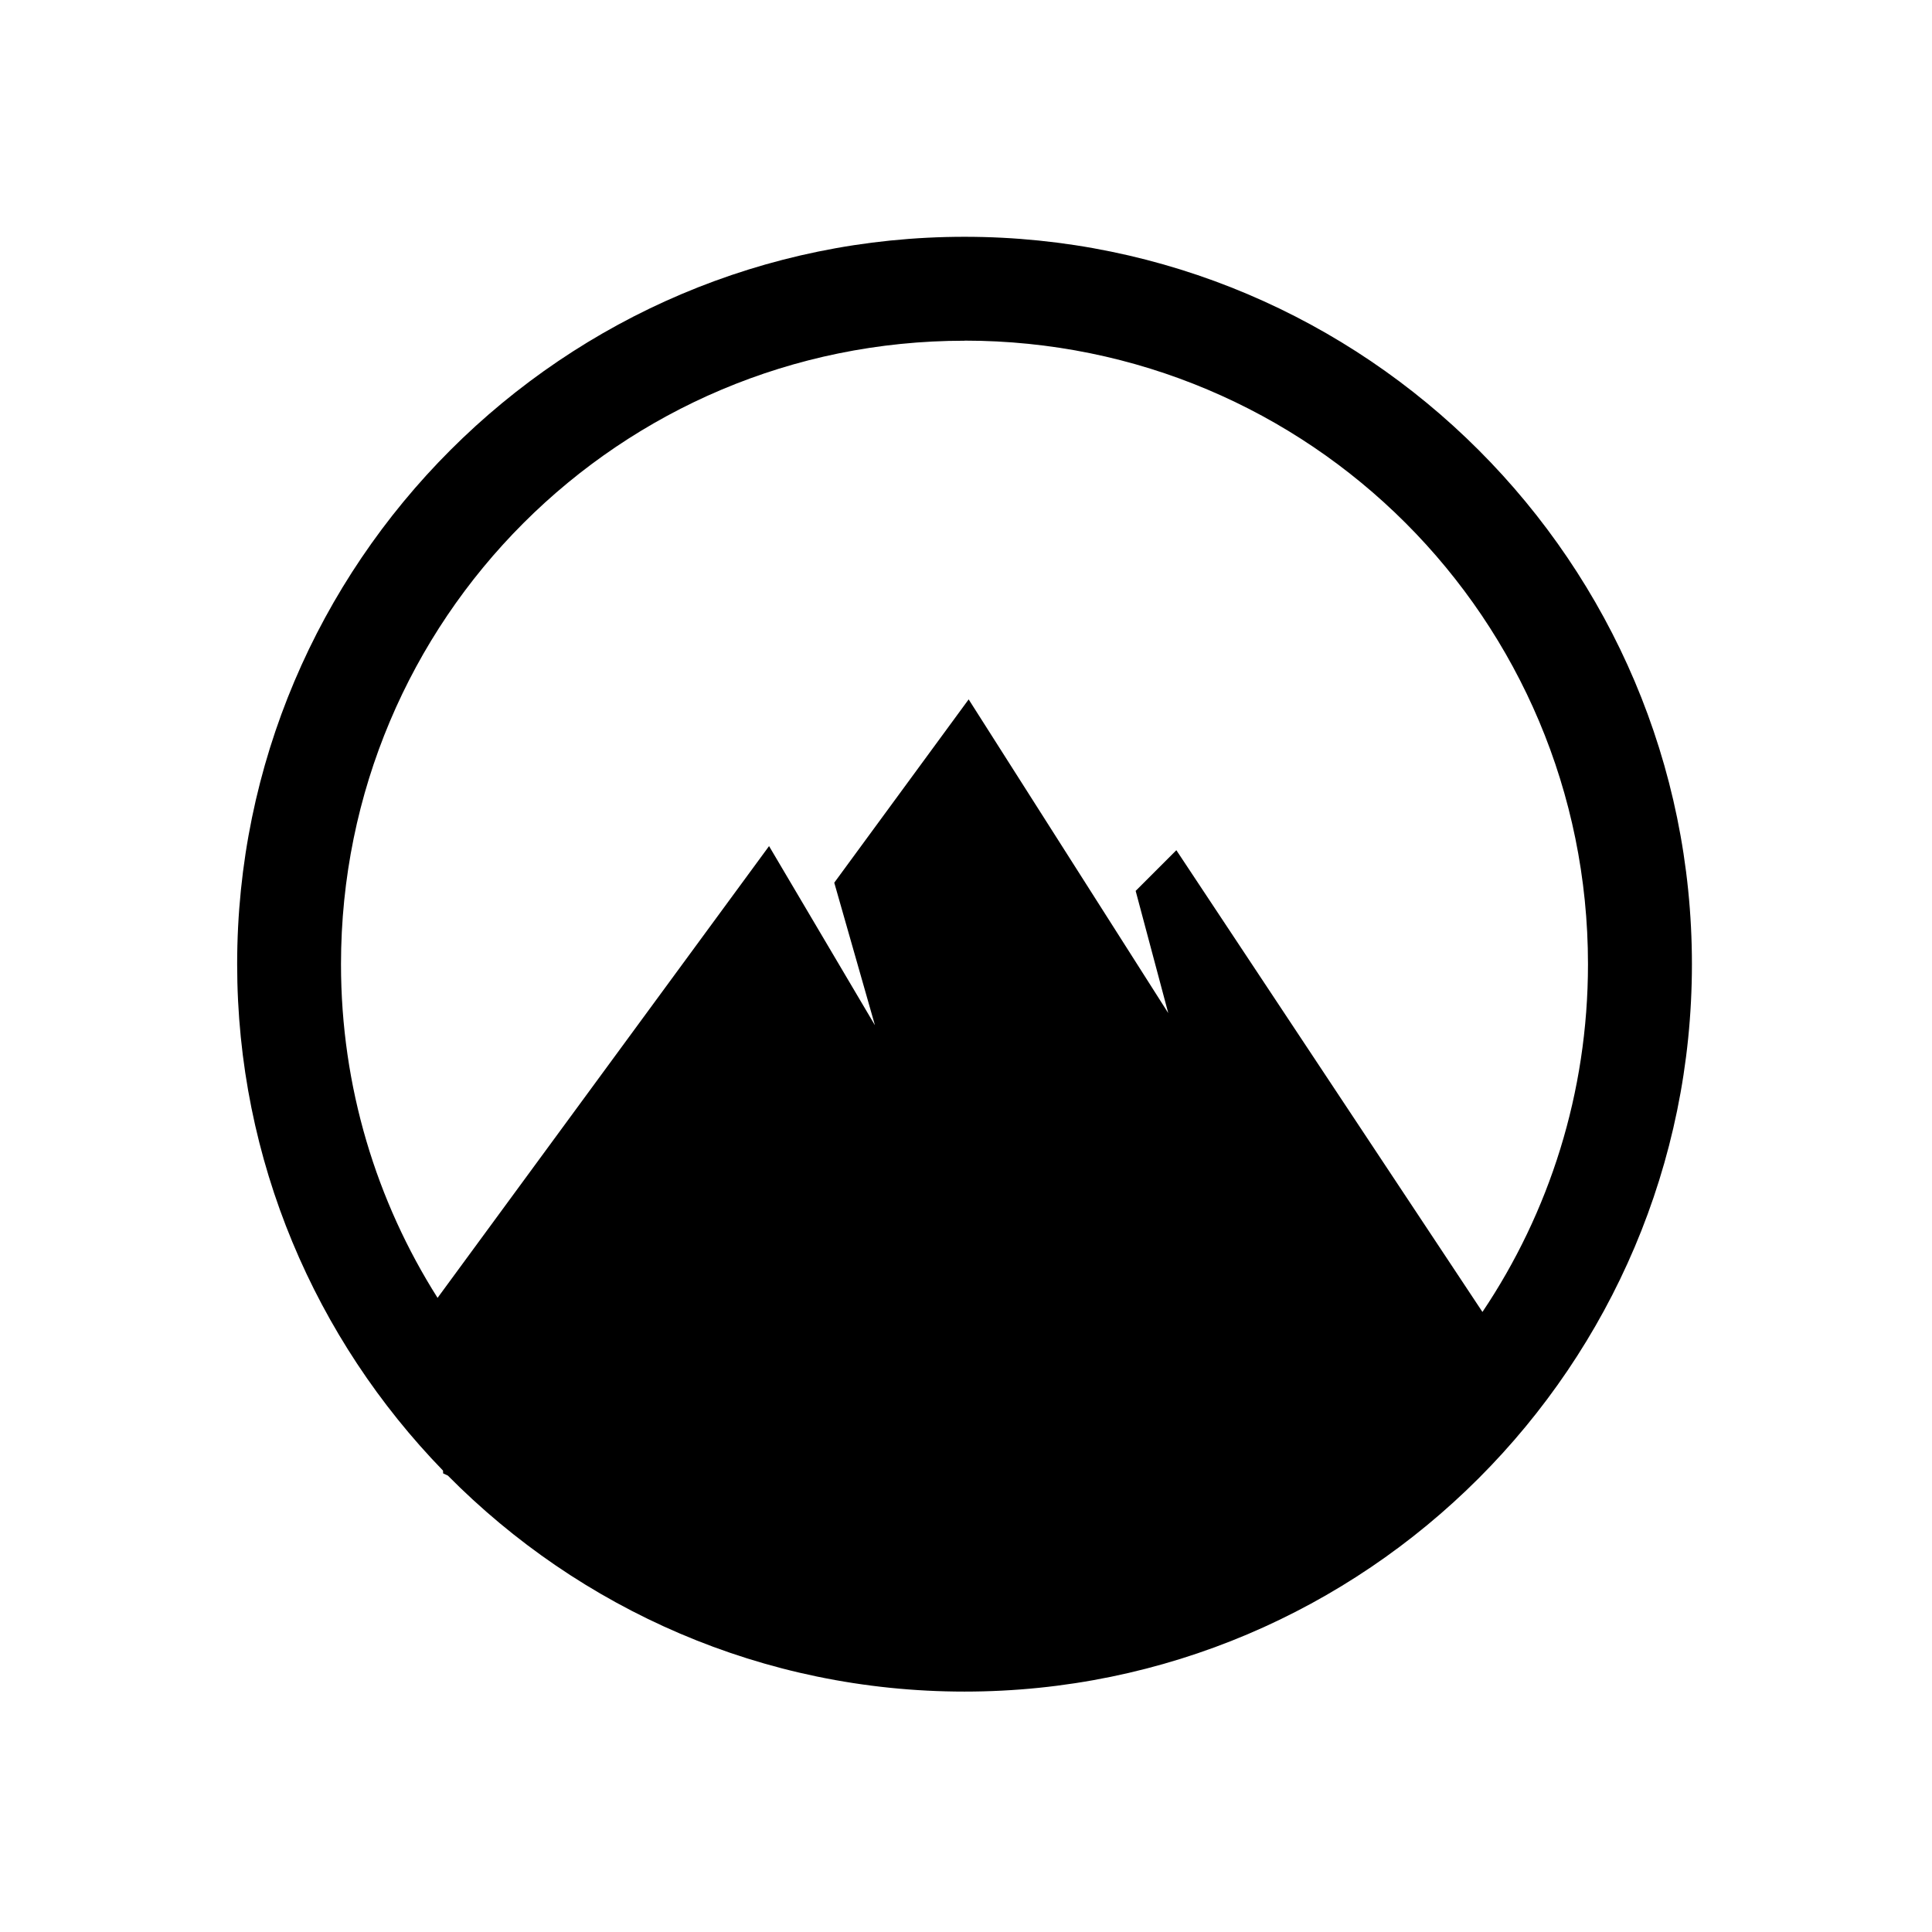
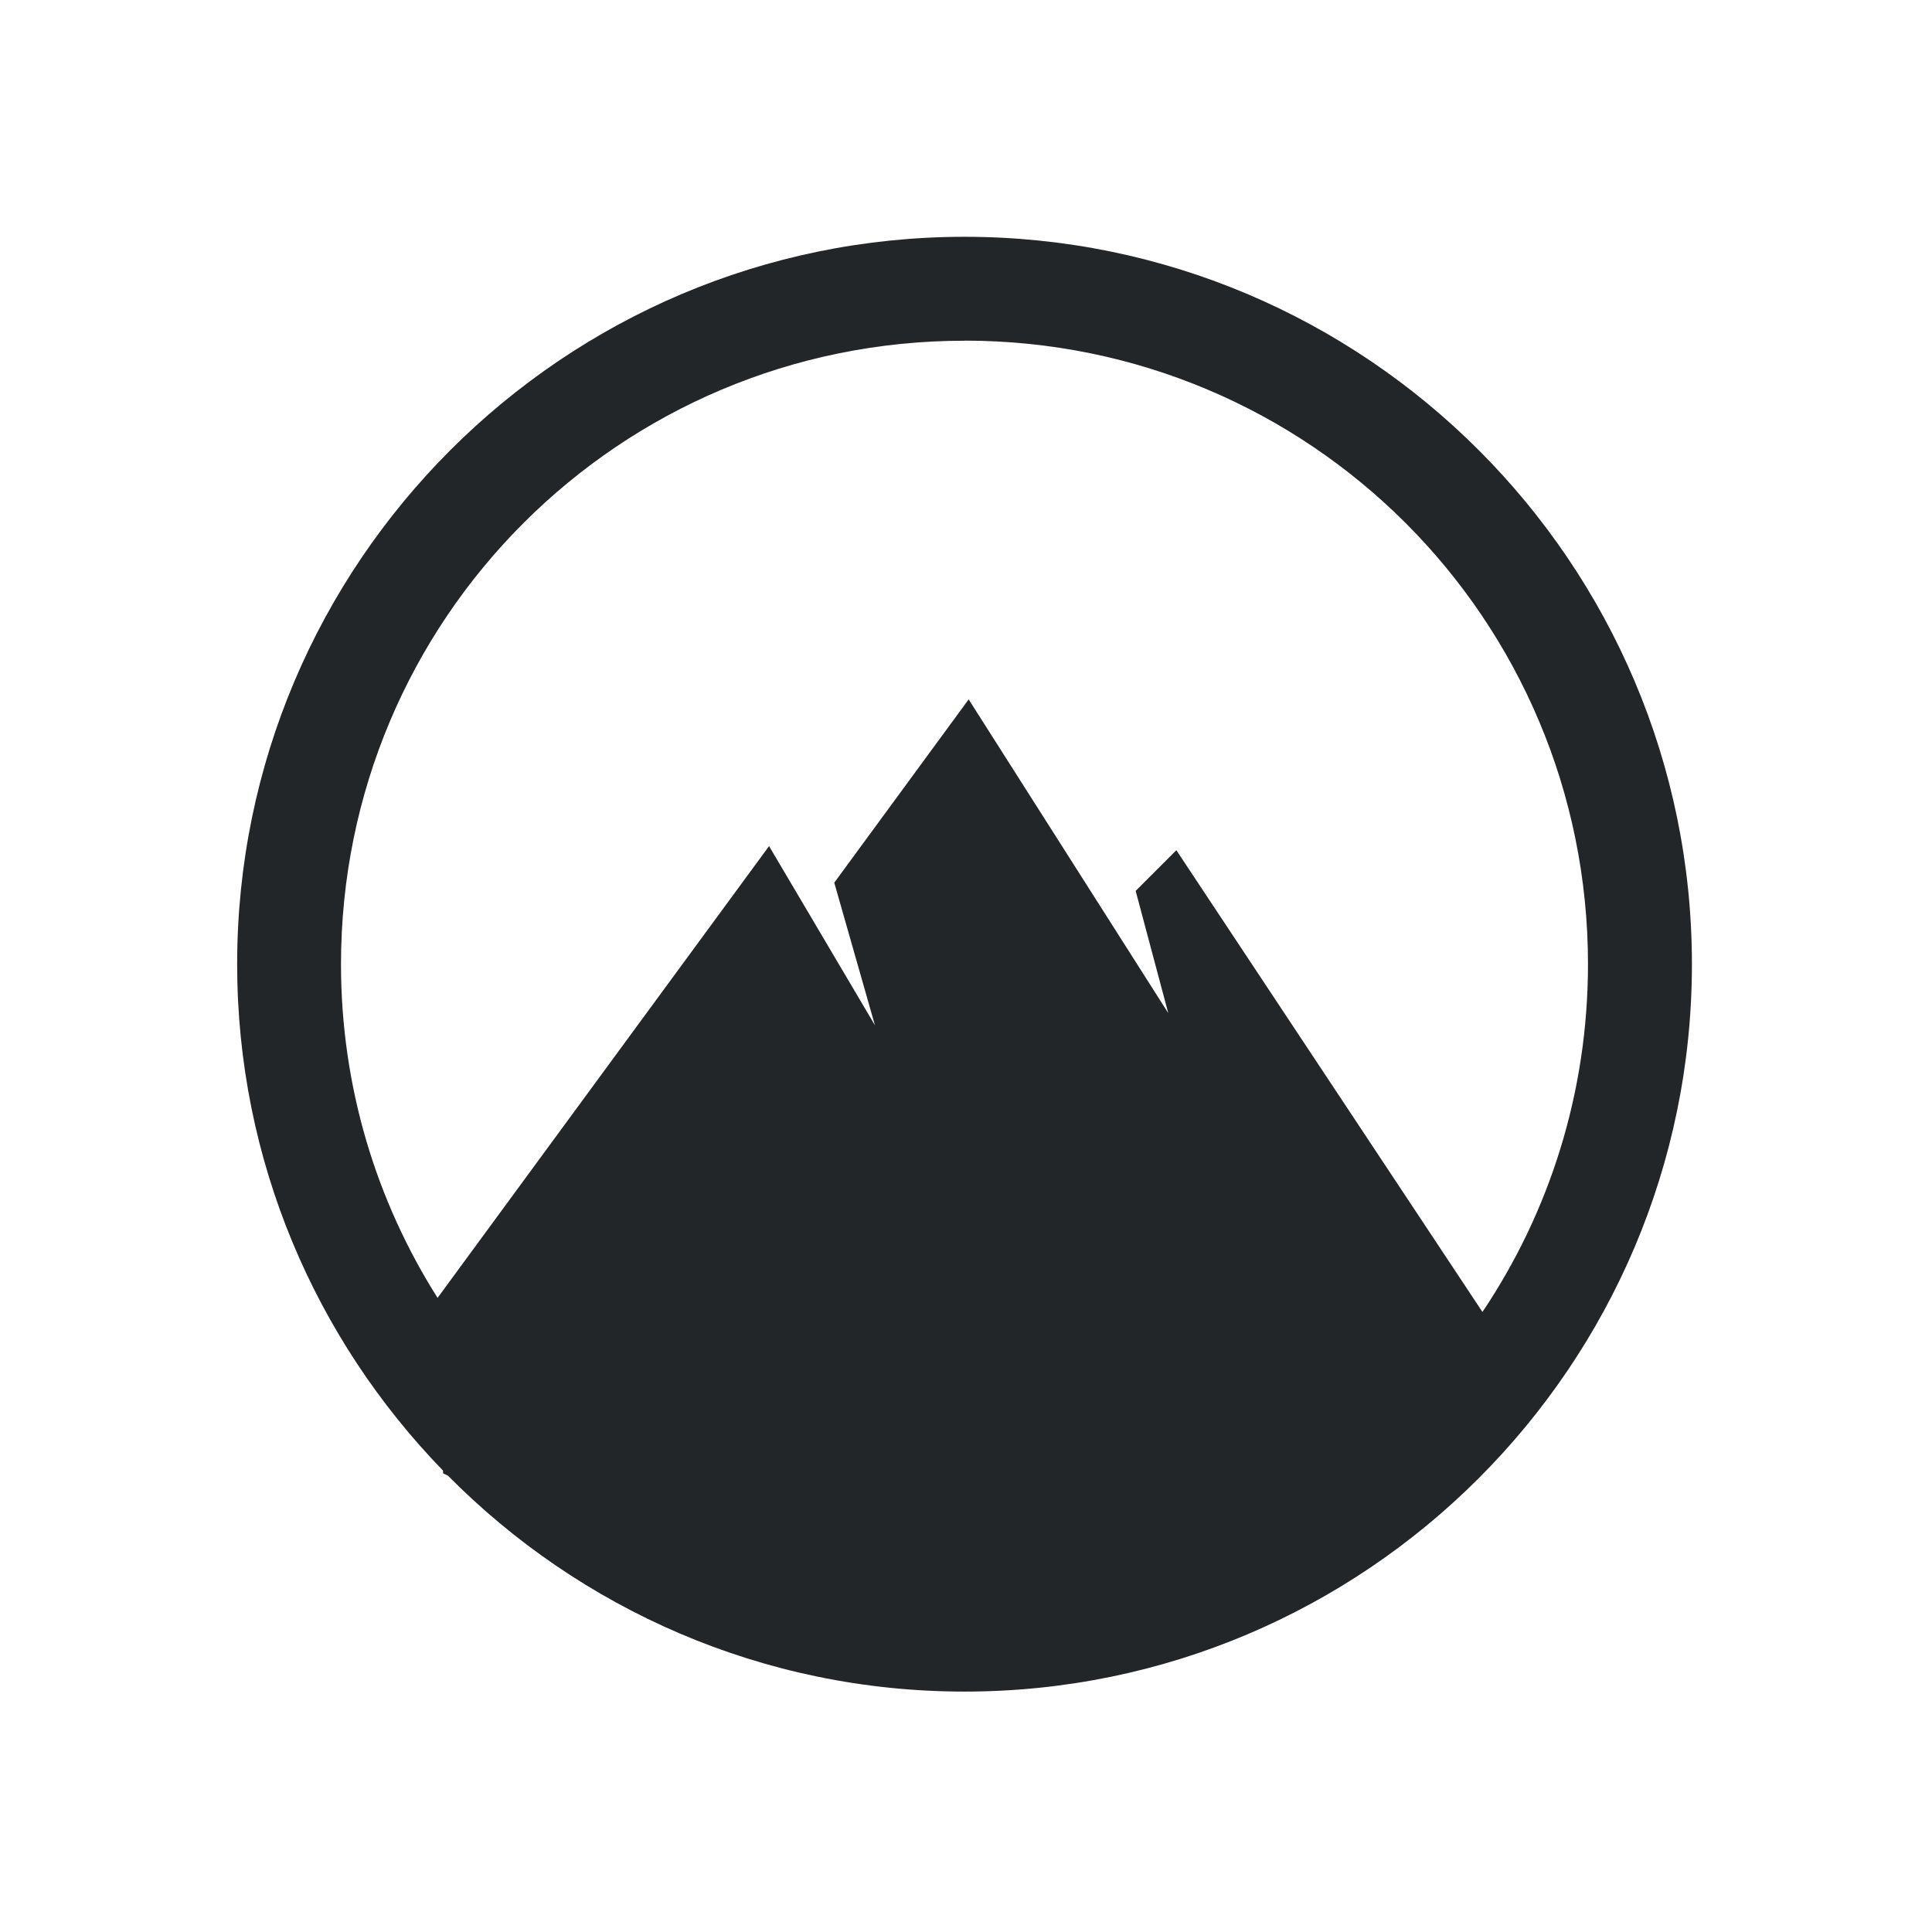
- <svg xmlns="http://www.w3.org/2000/svg" version="1.1" viewBox="0 0 16 16" preserveAspectRatio="xMidYMid meet">
-   <defs>
-     <style type="text/css" id="current-color-scheme" />
-   </defs>
+ <svg xmlns="http://www.w3.org/2000/svg" version="1.1" viewBox="0 0 16 16">
+   <style type="text/css" id="current-color-scheme">
+       .ColorScheme-Text { color:#232629; }
+    </style>
  <path class="ColorScheme-Text" fill="currentColor" d="m7.988 1.961c-3.322 0-6.024 2.702-6.024 6.024 0 1.629 0.651 3.108 1.705 4.194l7.72e-4 0.023c0.013 0.006 0.026 0.012 0.039 0.018 1.093 1.104 2.607 1.789 4.279 1.789 3.322 0 6.024-2.702 6.024-6.024 0-3.322-2.702-6.024-6.024-6.024zm0 0.86c2.857 0 5.163 2.307 5.163 5.164 0 1.067-0.322 2.058-0.874 2.88l-2.535-3.824-0.337 0.337 0.27 1.012-1.653-2.598-1.113 1.518 0.337 1.181-0.877-1.484-2.745 3.741v7.57e-4c-0.506-0.799-0.8-1.746-0.8-2.763 0-2.857 2.307-5.164 5.164-5.164z" />
</svg>
